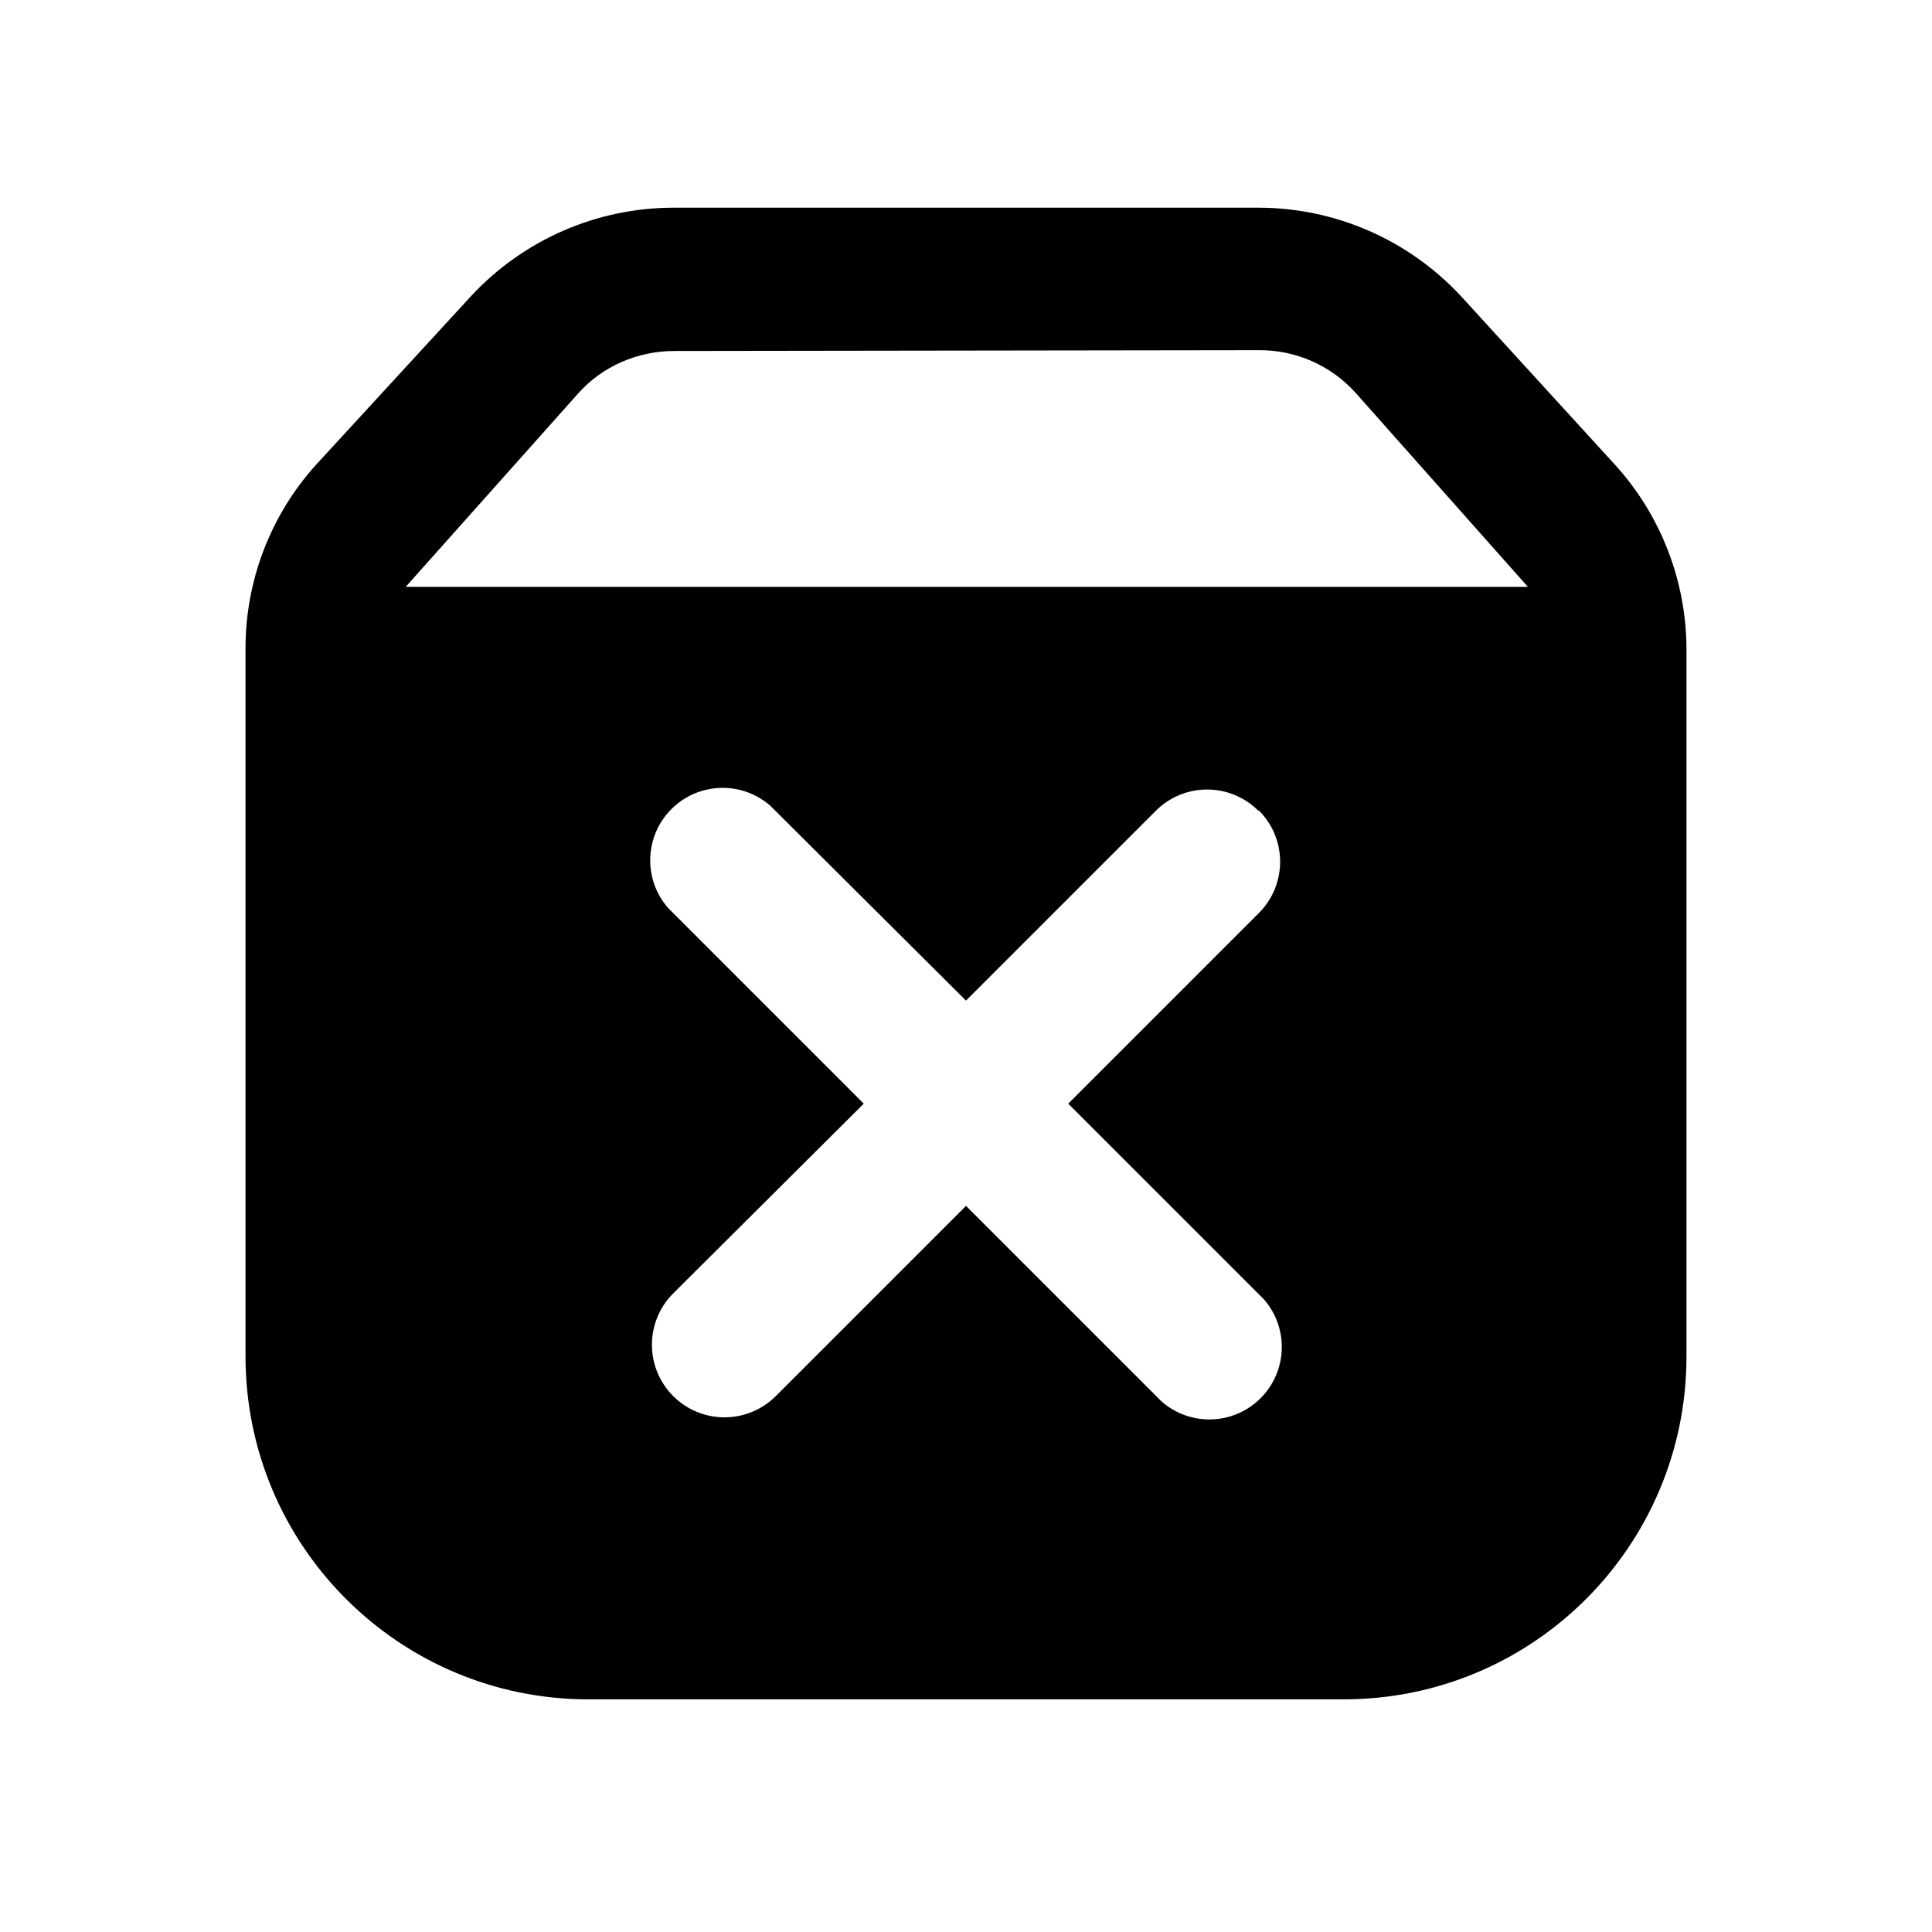
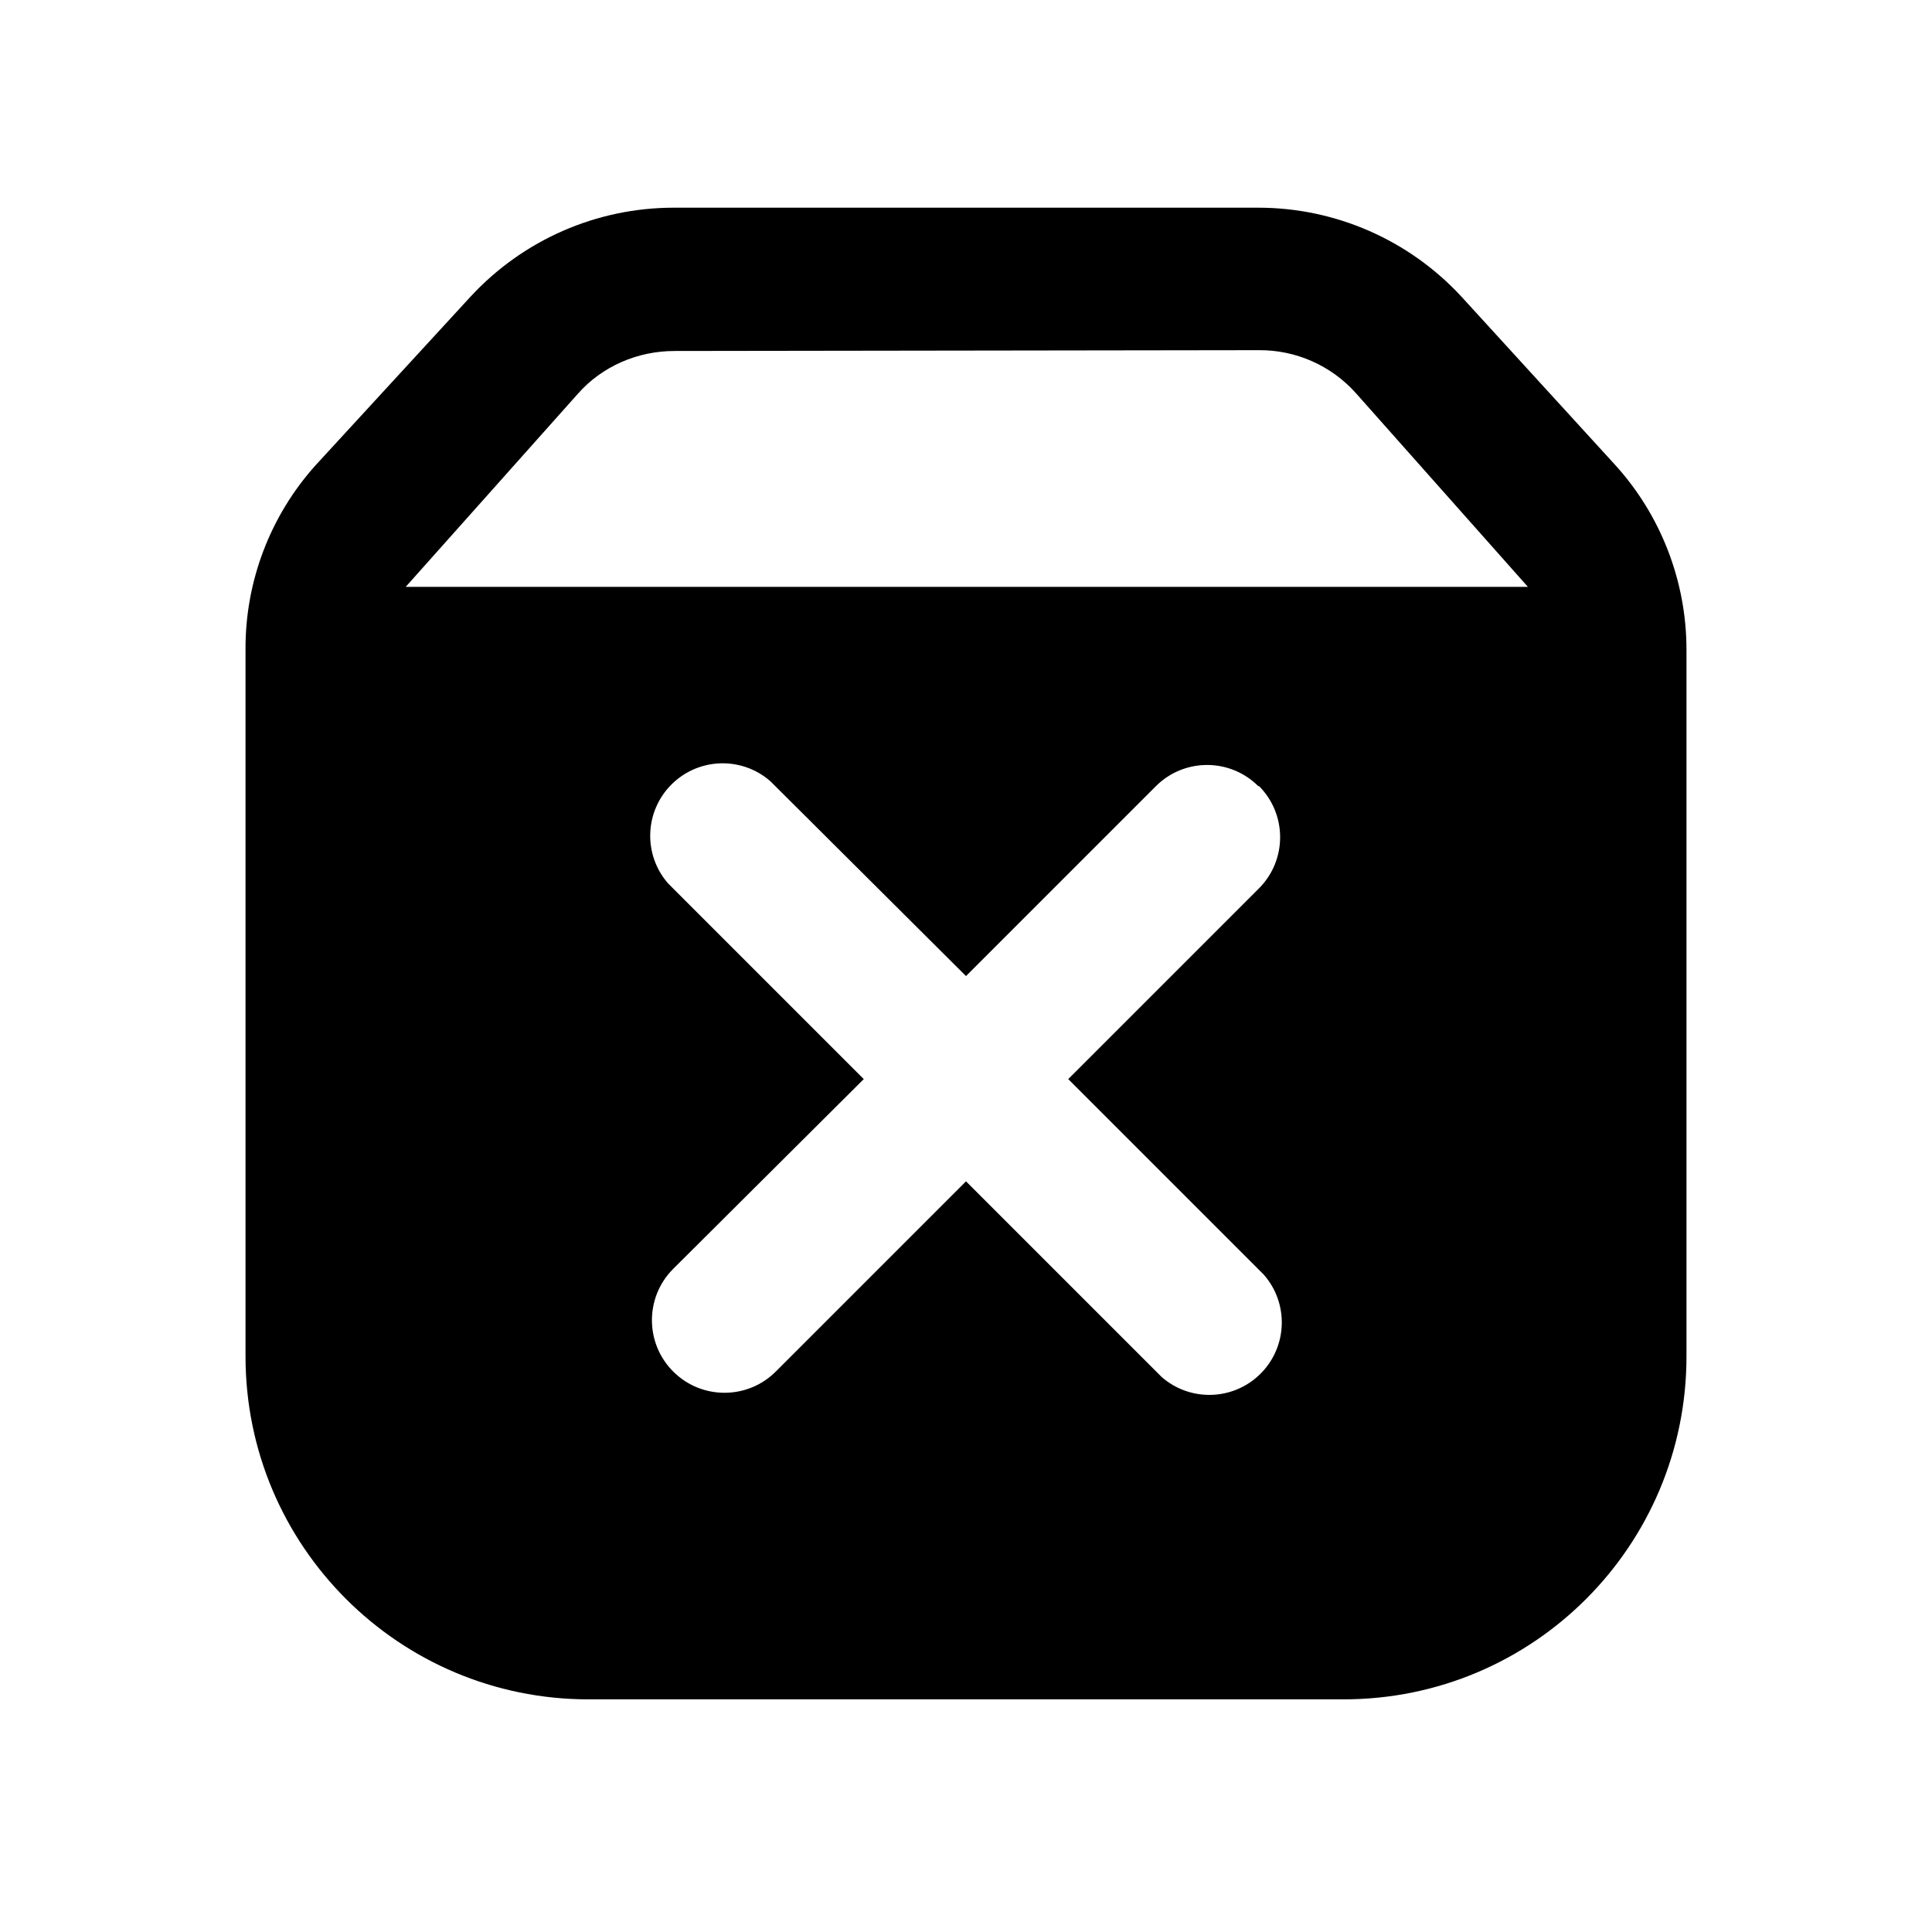
<svg xmlns="http://www.w3.org/2000/svg" viewBox="0 0 24 24" width="24" height="24">
-   <path fill-rule="evenodd" d="M15.63 2.58c.96 0 1.87.4 2.52 1.1l1.9 2.08c.58.63.9 1.46.9 2.31v8.78c0 2.35-1.9 4.26-4.26 4.26H7.31a4.26 4.26 0 0 1-4.26-4.26V8.07a3.4 3.4 0 0 1 .87-2.29l1.93-2.1c.65-.7 1.56-1.1 2.52-1.1zM15.63 10.07A.9 .9 0 0 0 14.36 10.07L12 12.43L9.57 10.01A.9 .9 0 0 0 8.3 11.28L10.73 13.71L8.36 16.07A.9 .9 0 0 0 9.64 17.34L12 14.98L14.43 17.41A.9 .9 0 0 0 15.7 16.14L13.27 13.71L15.64 11.34A.9 .9 0 0 0 15.64 10.07M8.38 4.36C7.92 4.36 7.48 4.55 7.18 4.89L5.04 7.29L18.98 7.29L16.84 4.88A1.6 1.6 0 0 0 15.64 4.35Z" clip-rule="evenodd" />
+   <path fill-rule="evenodd" d="M15.63 2.58c.96 0 1.87.4 2.52 1.1l1.9 2.08c.58.63.9 1.46.9 2.31v8.78c0 2.35-1.9 4.26-4.26 4.26H7.31a4.26 4.26 0 0 1-4.26-4.26V8.07a3.4 3.4 0 0 1 .87-2.29l1.93-2.1c.65-.7 1.56-1.1 2.52-1.1zM15.63 9.765A.9 .9 0 0 0 14.36 9.765L12 12.125L9.57 9.705A.9 .9 0 0 0 8.3 10.975L10.73 13.405L8.36 15.765A.9 .9 0 0 0 9.64 17.035L12 14.675L14.43 17.105A.9 .9 0 0 0 15.7 15.835L13.27 13.405L15.64 11.035A.9 .9 0 0 0 15.64 9.765M8.38 4.36C7.92 4.36 7.48 4.55 7.18 4.89L5.04 7.29L18.98 7.29L16.84 4.88A1.6 1.6 0 0 0 15.64 4.35Z" clip-rule="evenodd" />
</svg>
